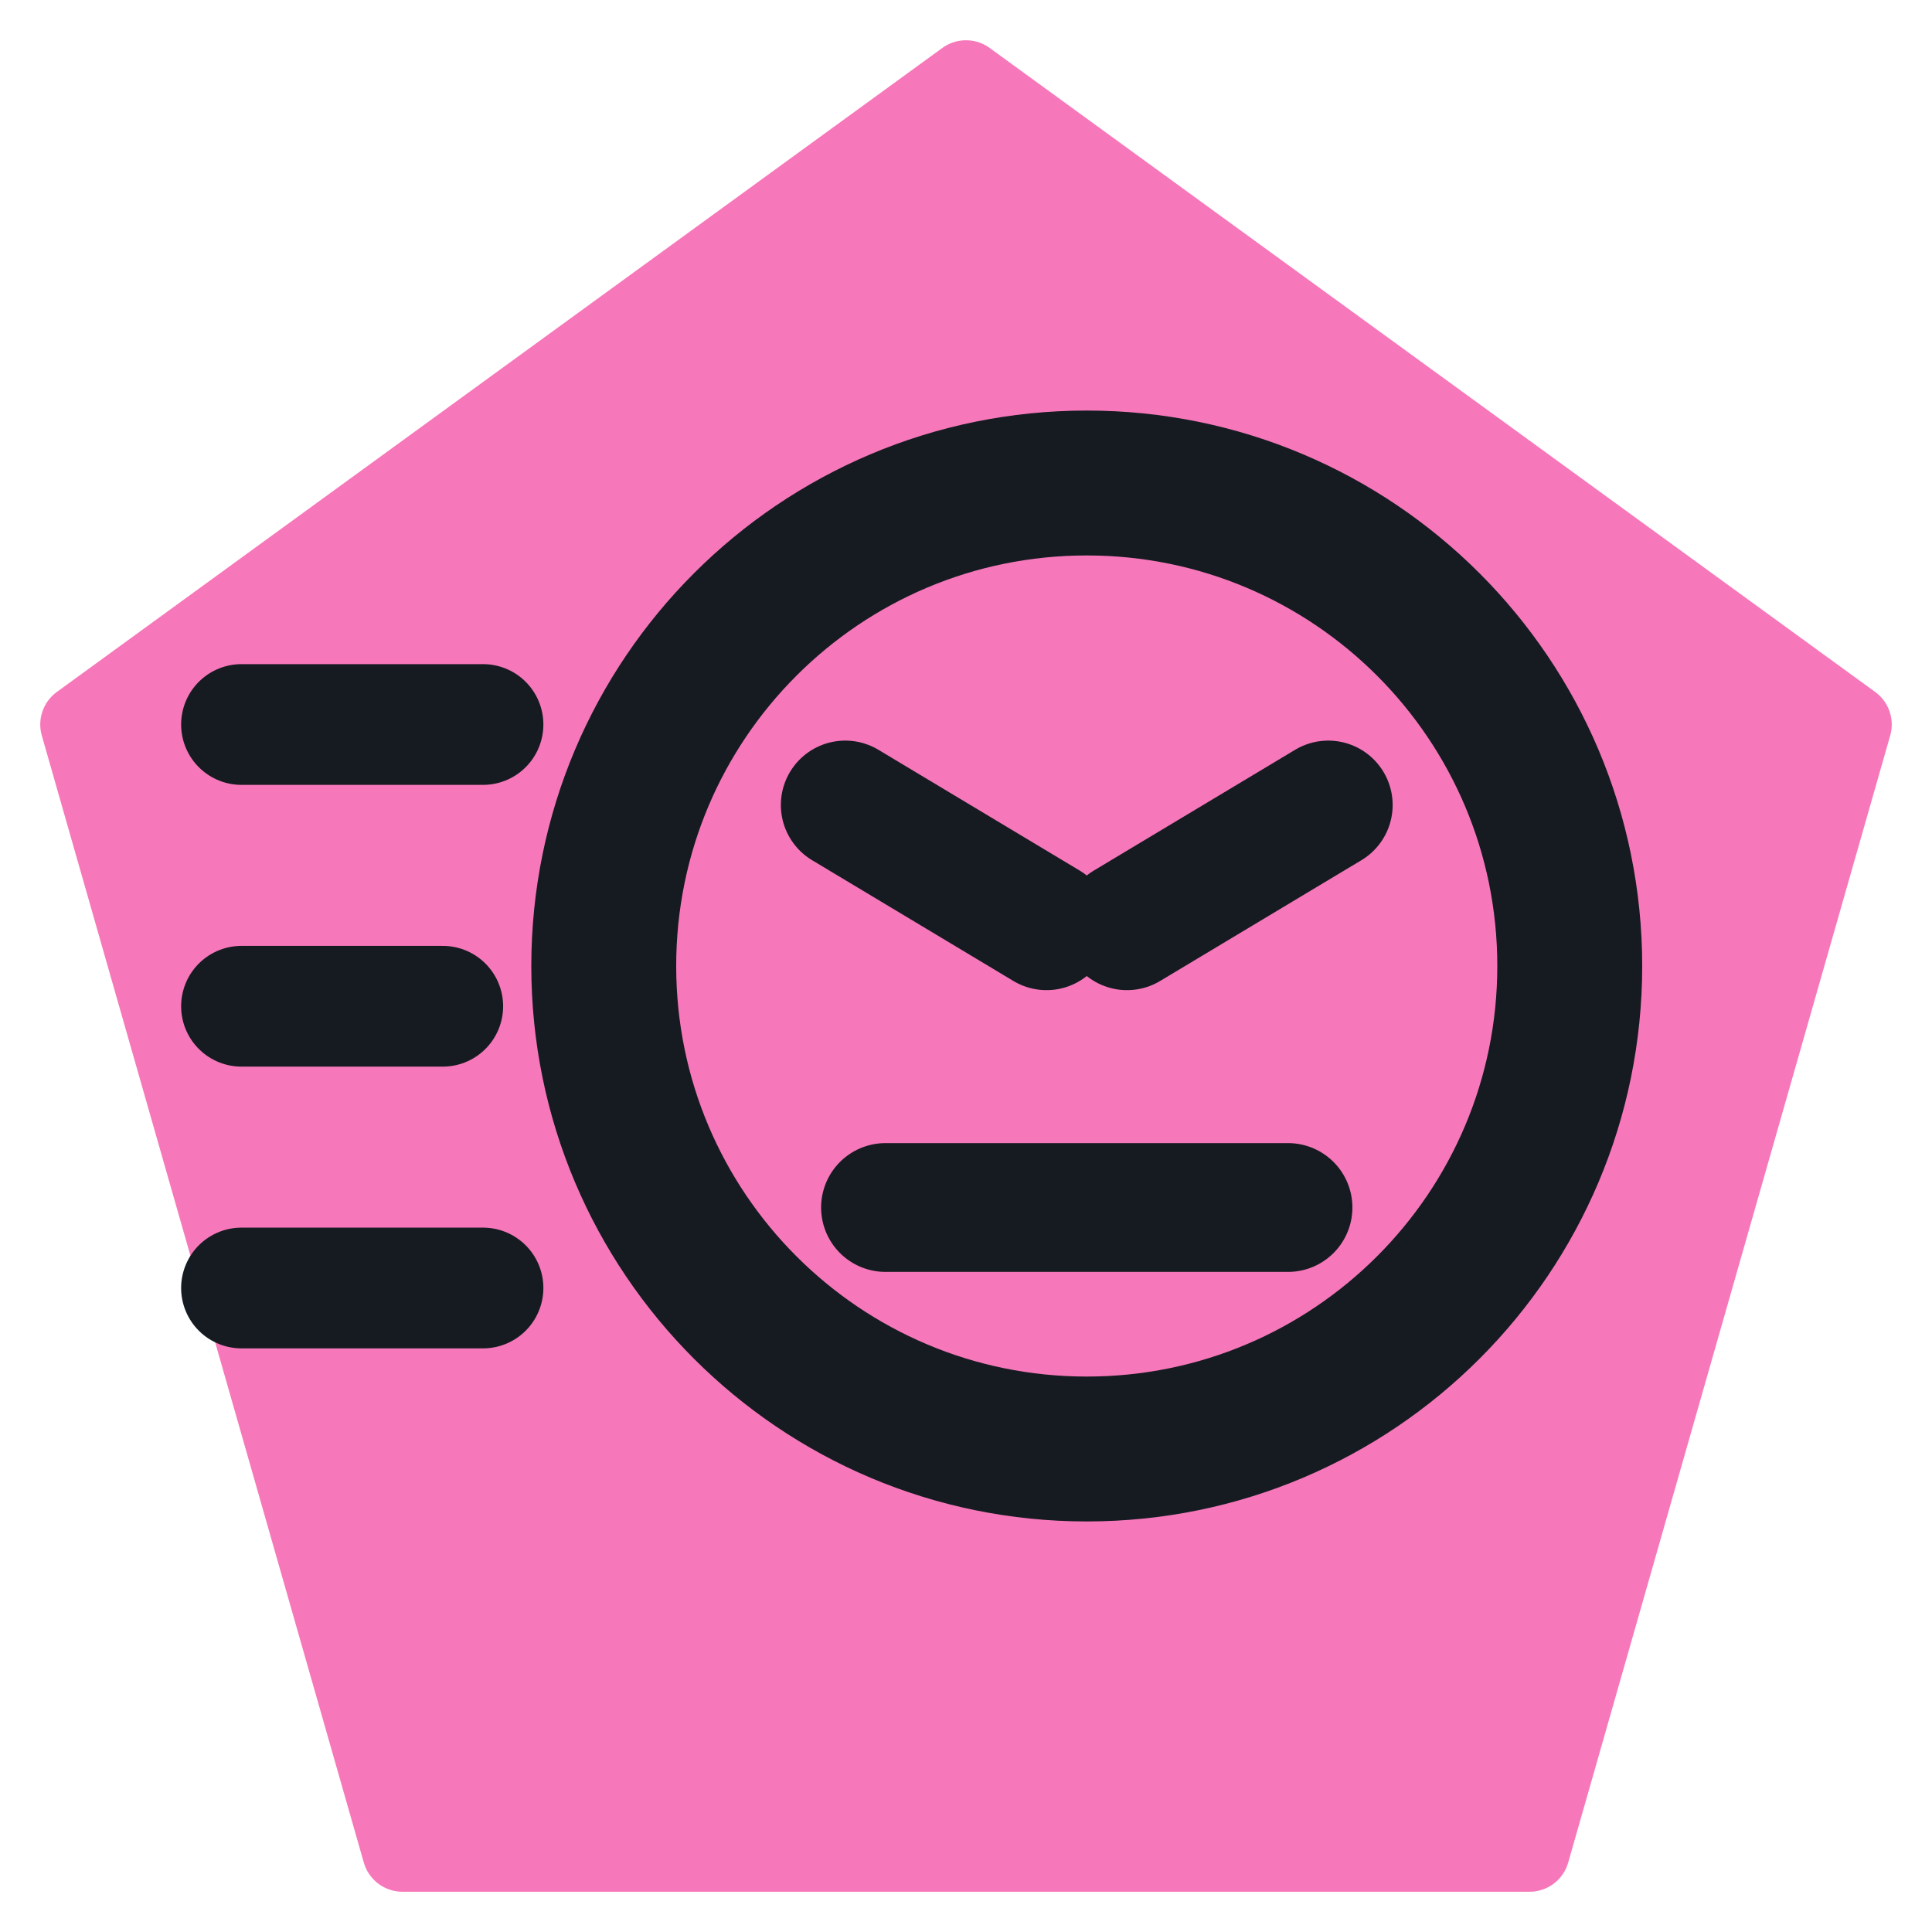
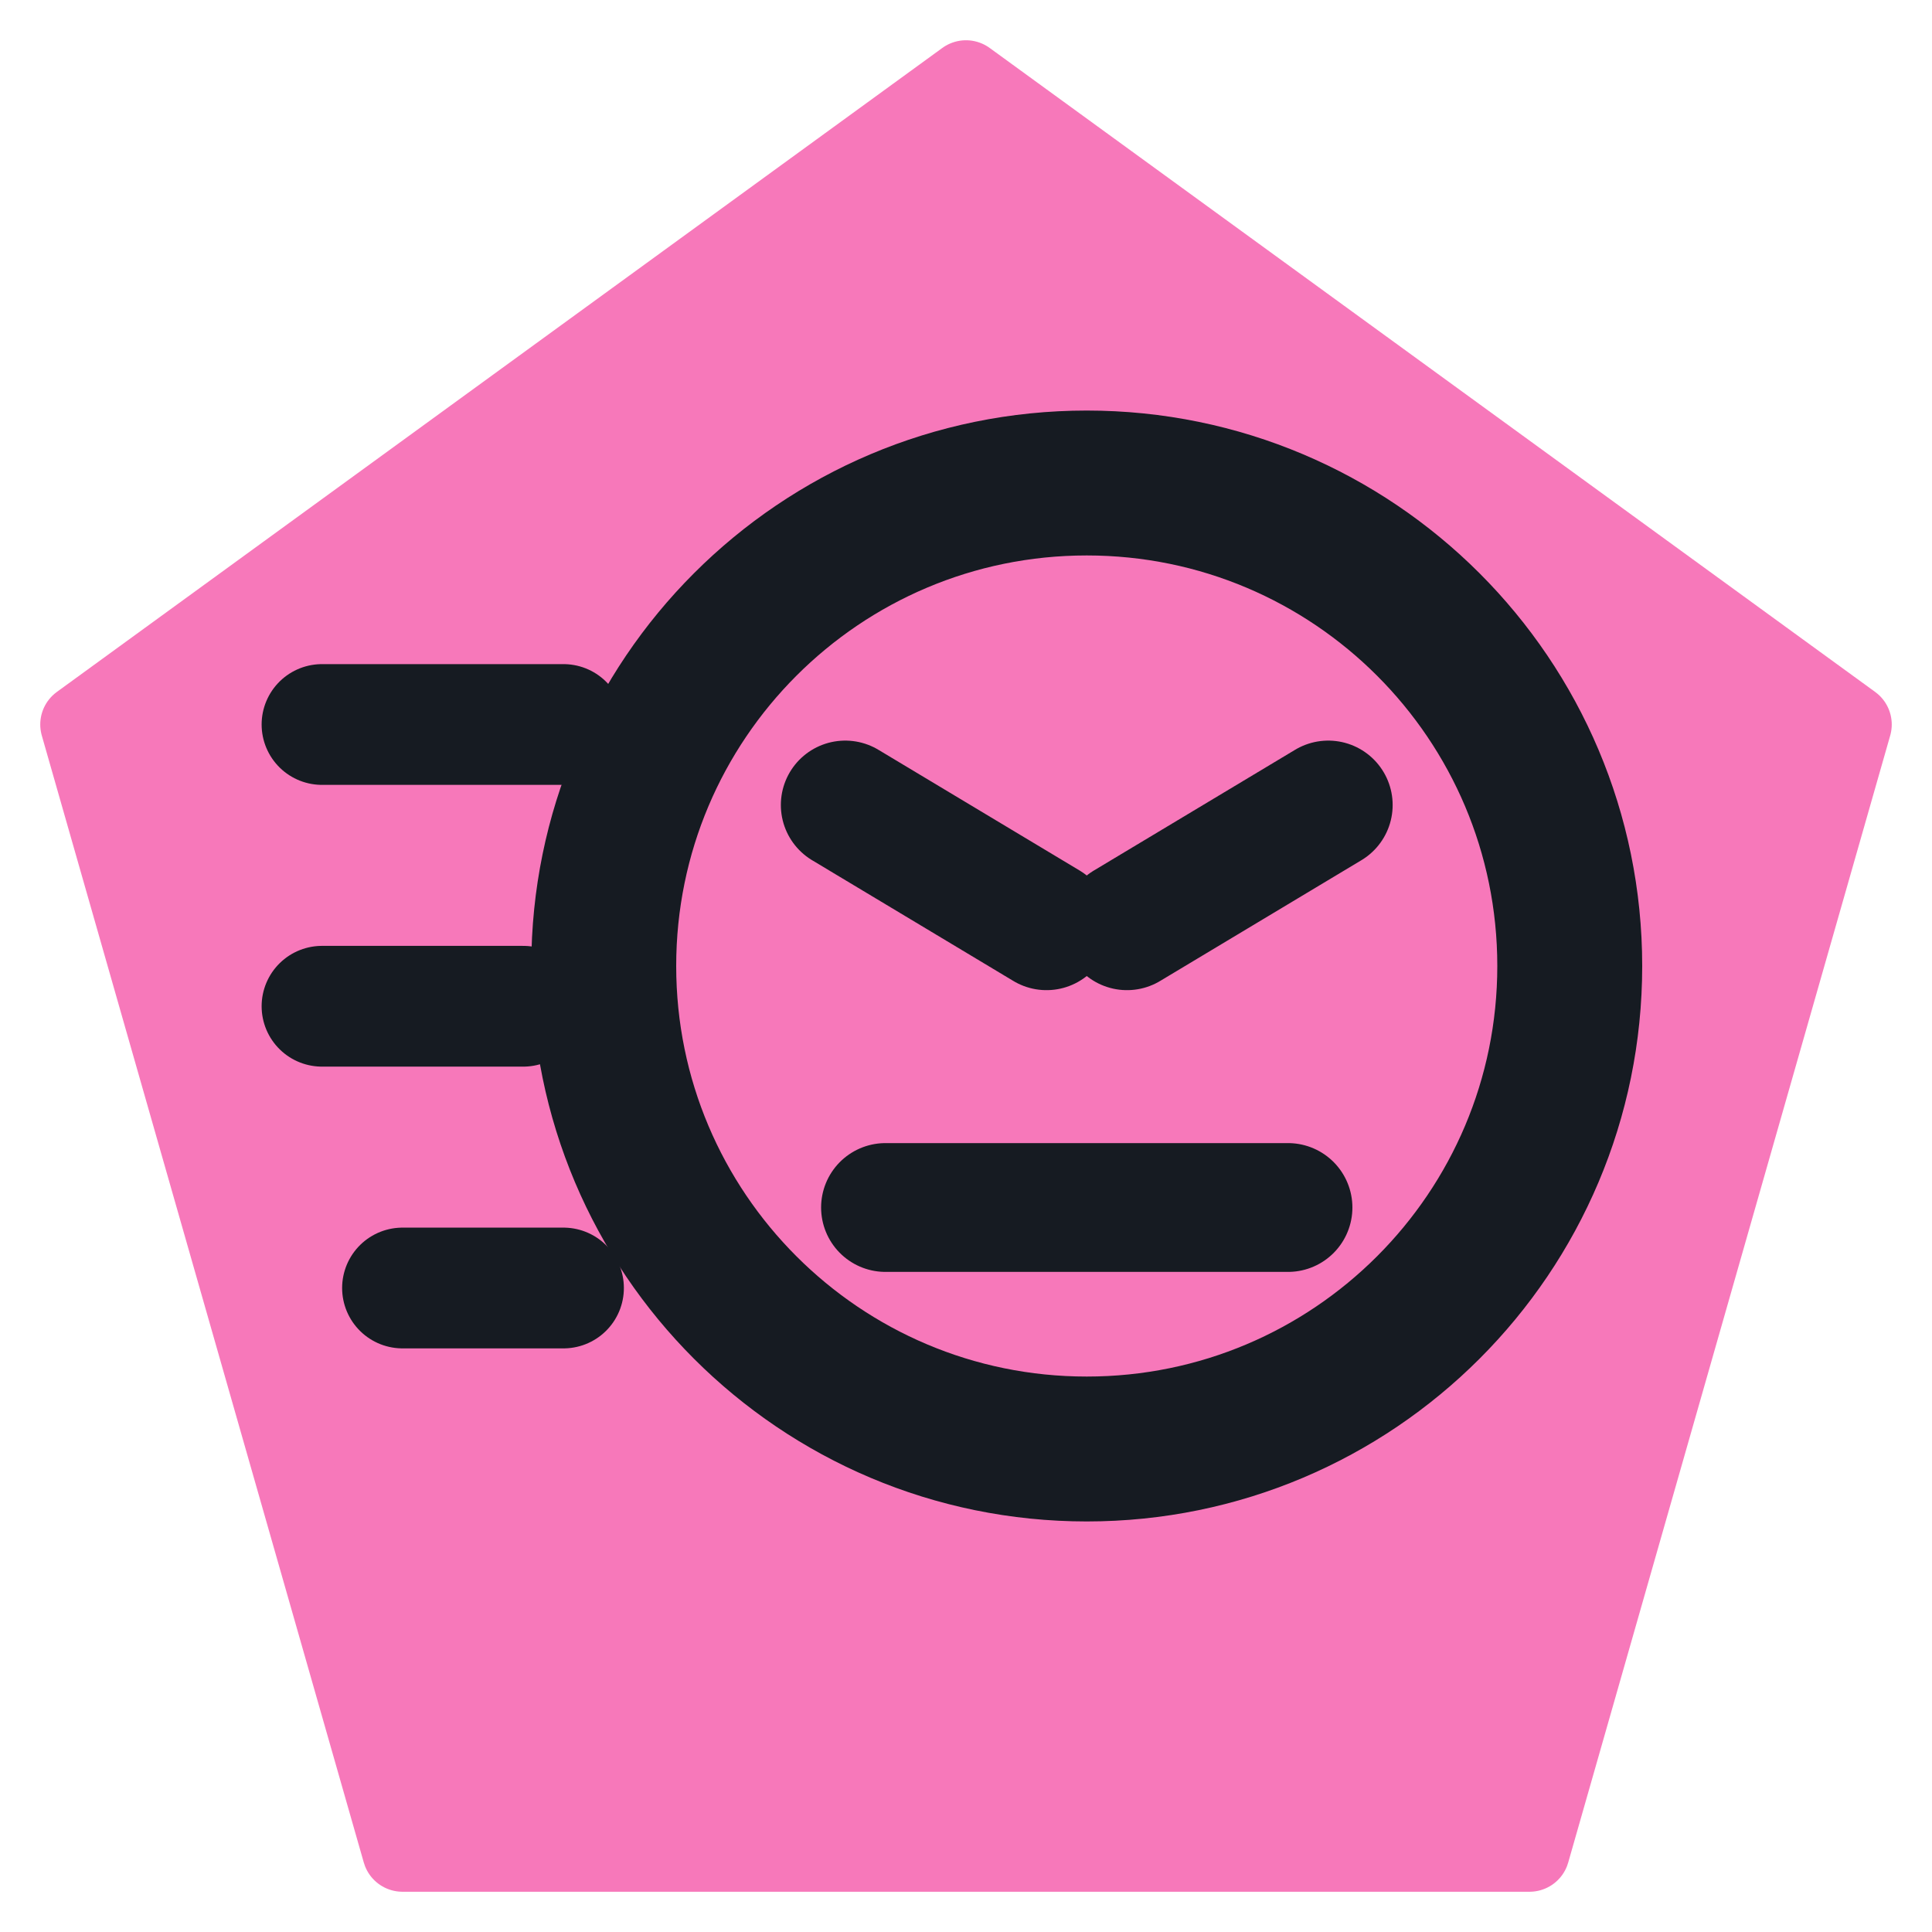
<svg xmlns="http://www.w3.org/2000/svg" viewBox="0 0 24 24" width="24" height="24">
  <path d="M12 1L23 9l-4 14H5L1 9z" fill="#f778ba" stroke="#f778ba" stroke-width="1" stroke-linejoin="round" />
  <circle cx="13.500" cy="12" r="6" fill="none" stroke="#161b22" stroke-width="1.8" stroke-linecap="round" stroke-linejoin="round" />
  <path d="M10.500 10l2.500 1.500M16.500 10L14 11.500M11 15h5" fill="none" stroke="#161b22" stroke-width="1.6" stroke-linecap="round" stroke-linejoin="round" />
-   <path d="M3 9h3M3 12.500h2.500M3 16h3" fill="none" stroke="#161b22" stroke-width="1.5" stroke-linecap="round" stroke-linejoin="round" />
+   <path d="M4 9h3M4 12.500h2.500M5 16h2" fill="none" stroke="#161b22" stroke-width="1.5" stroke-linecap="round" stroke-linejoin="round" />
</svg>
